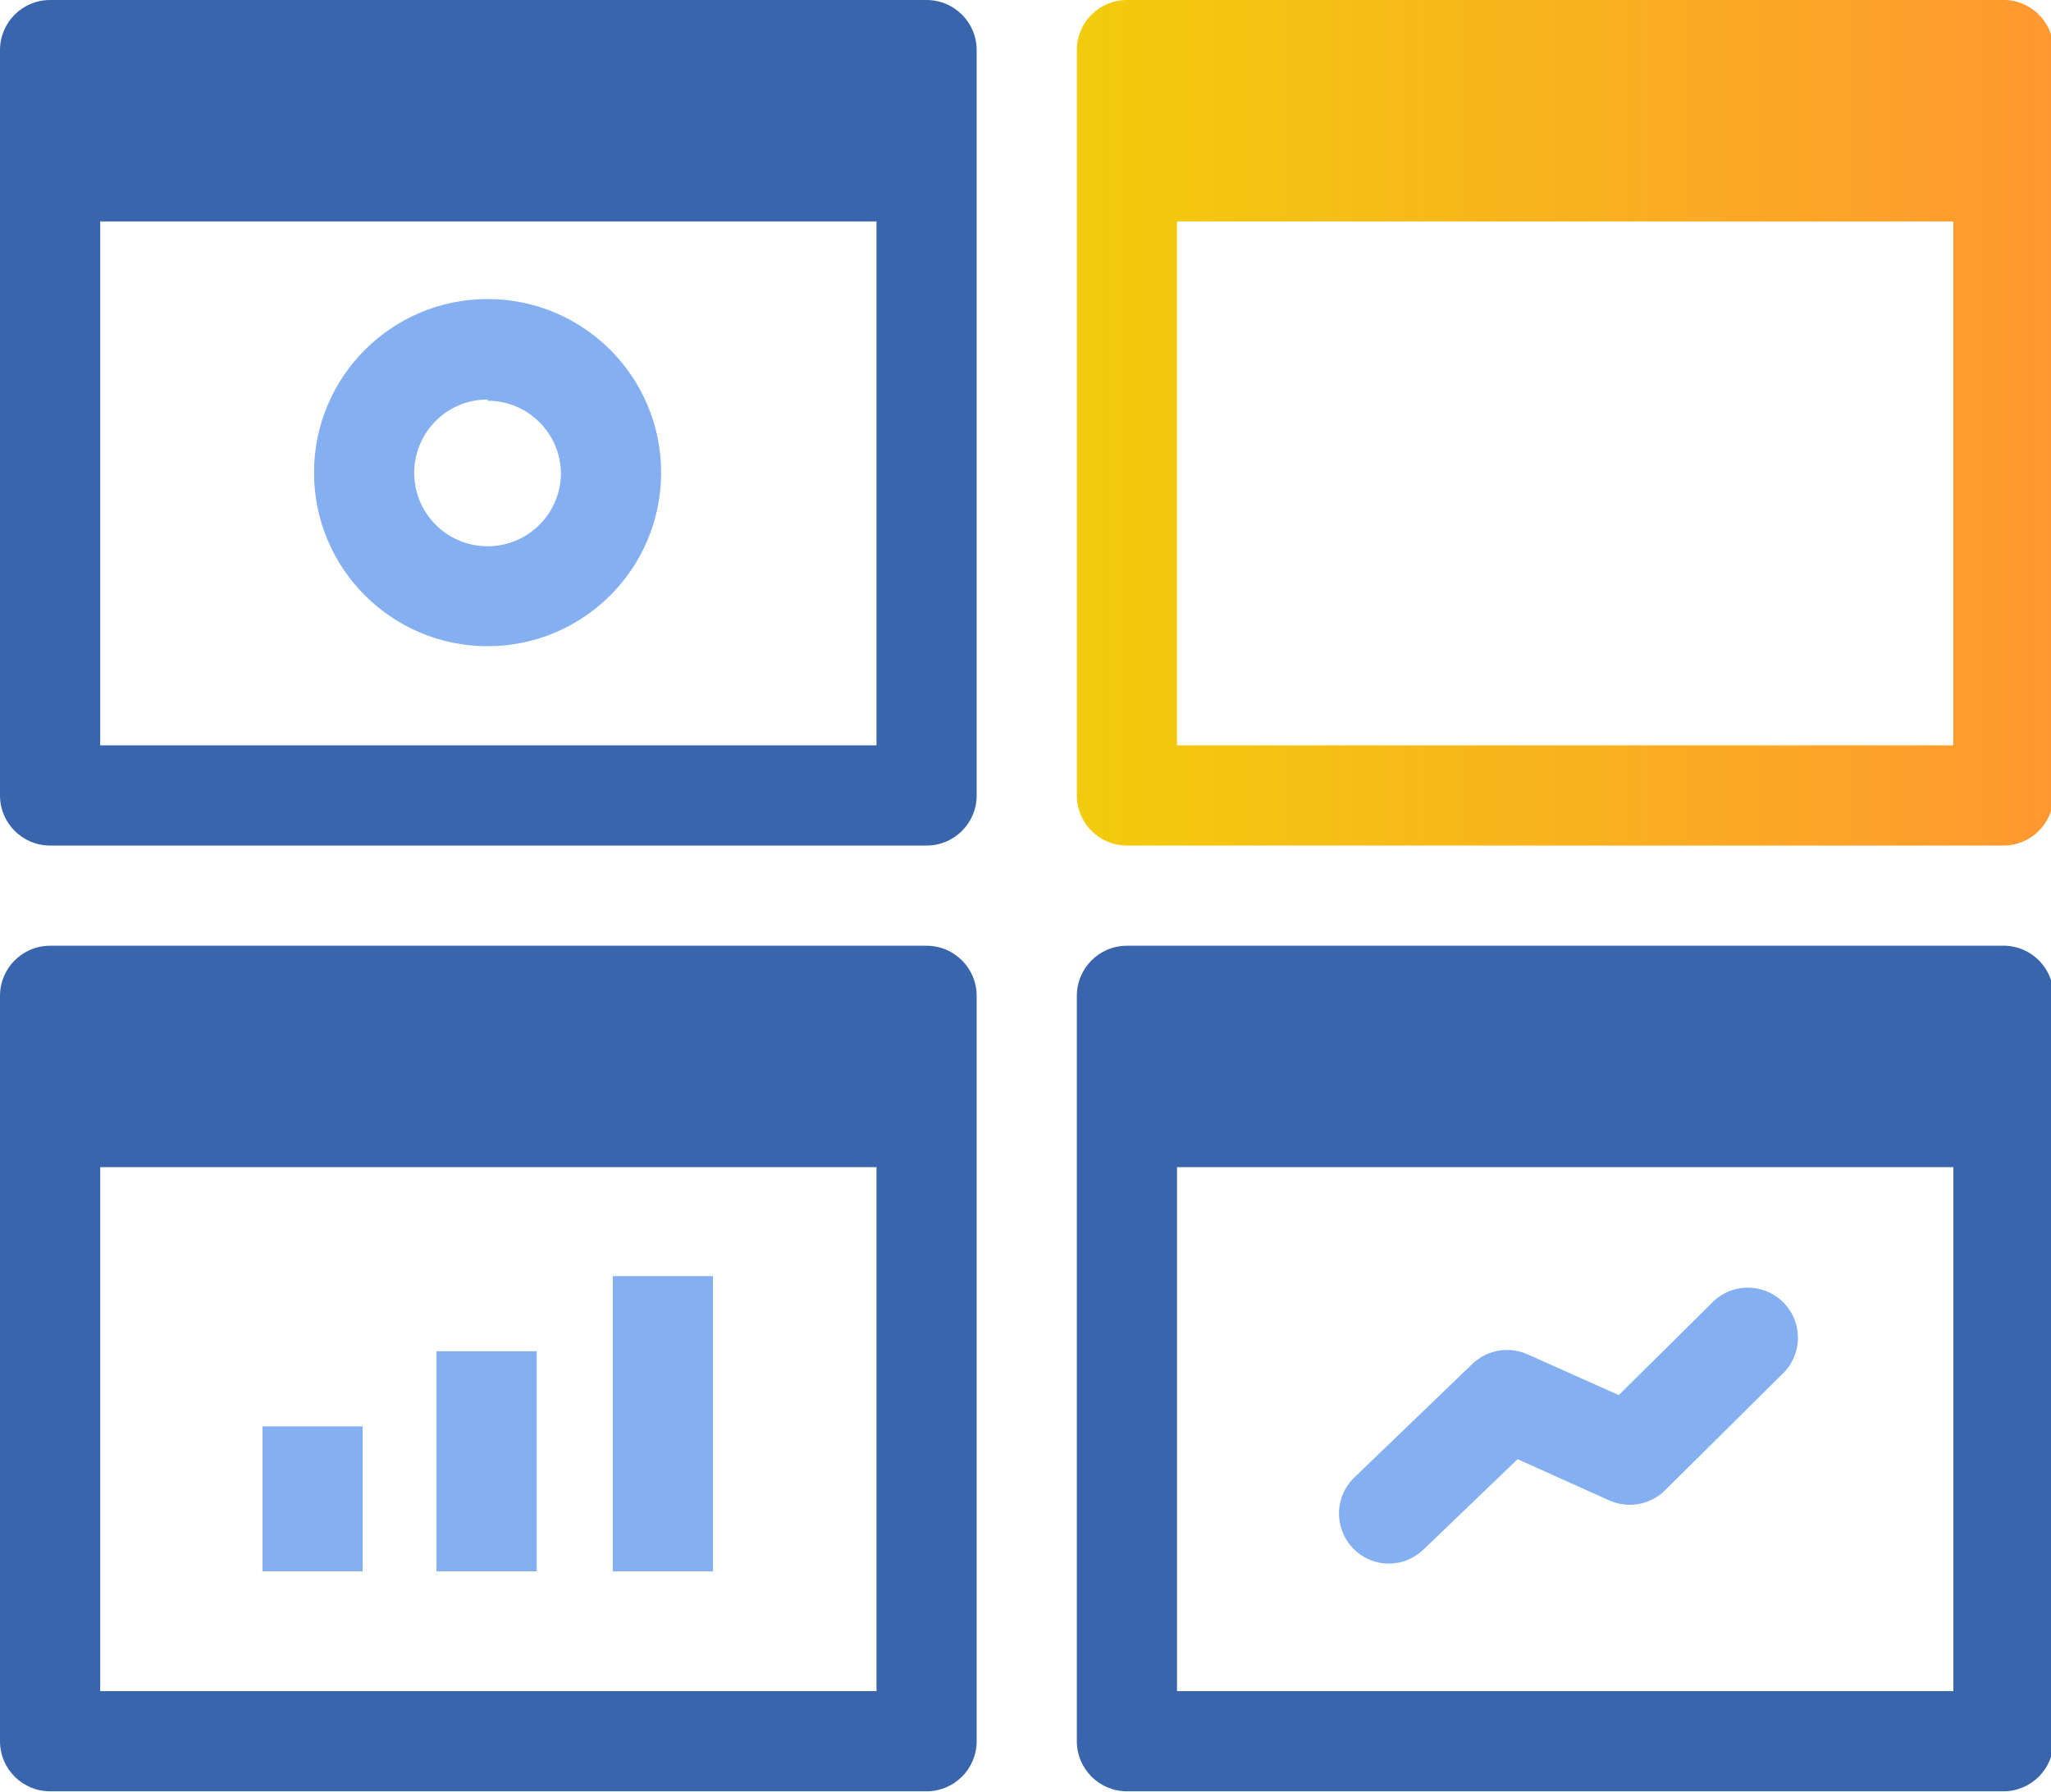
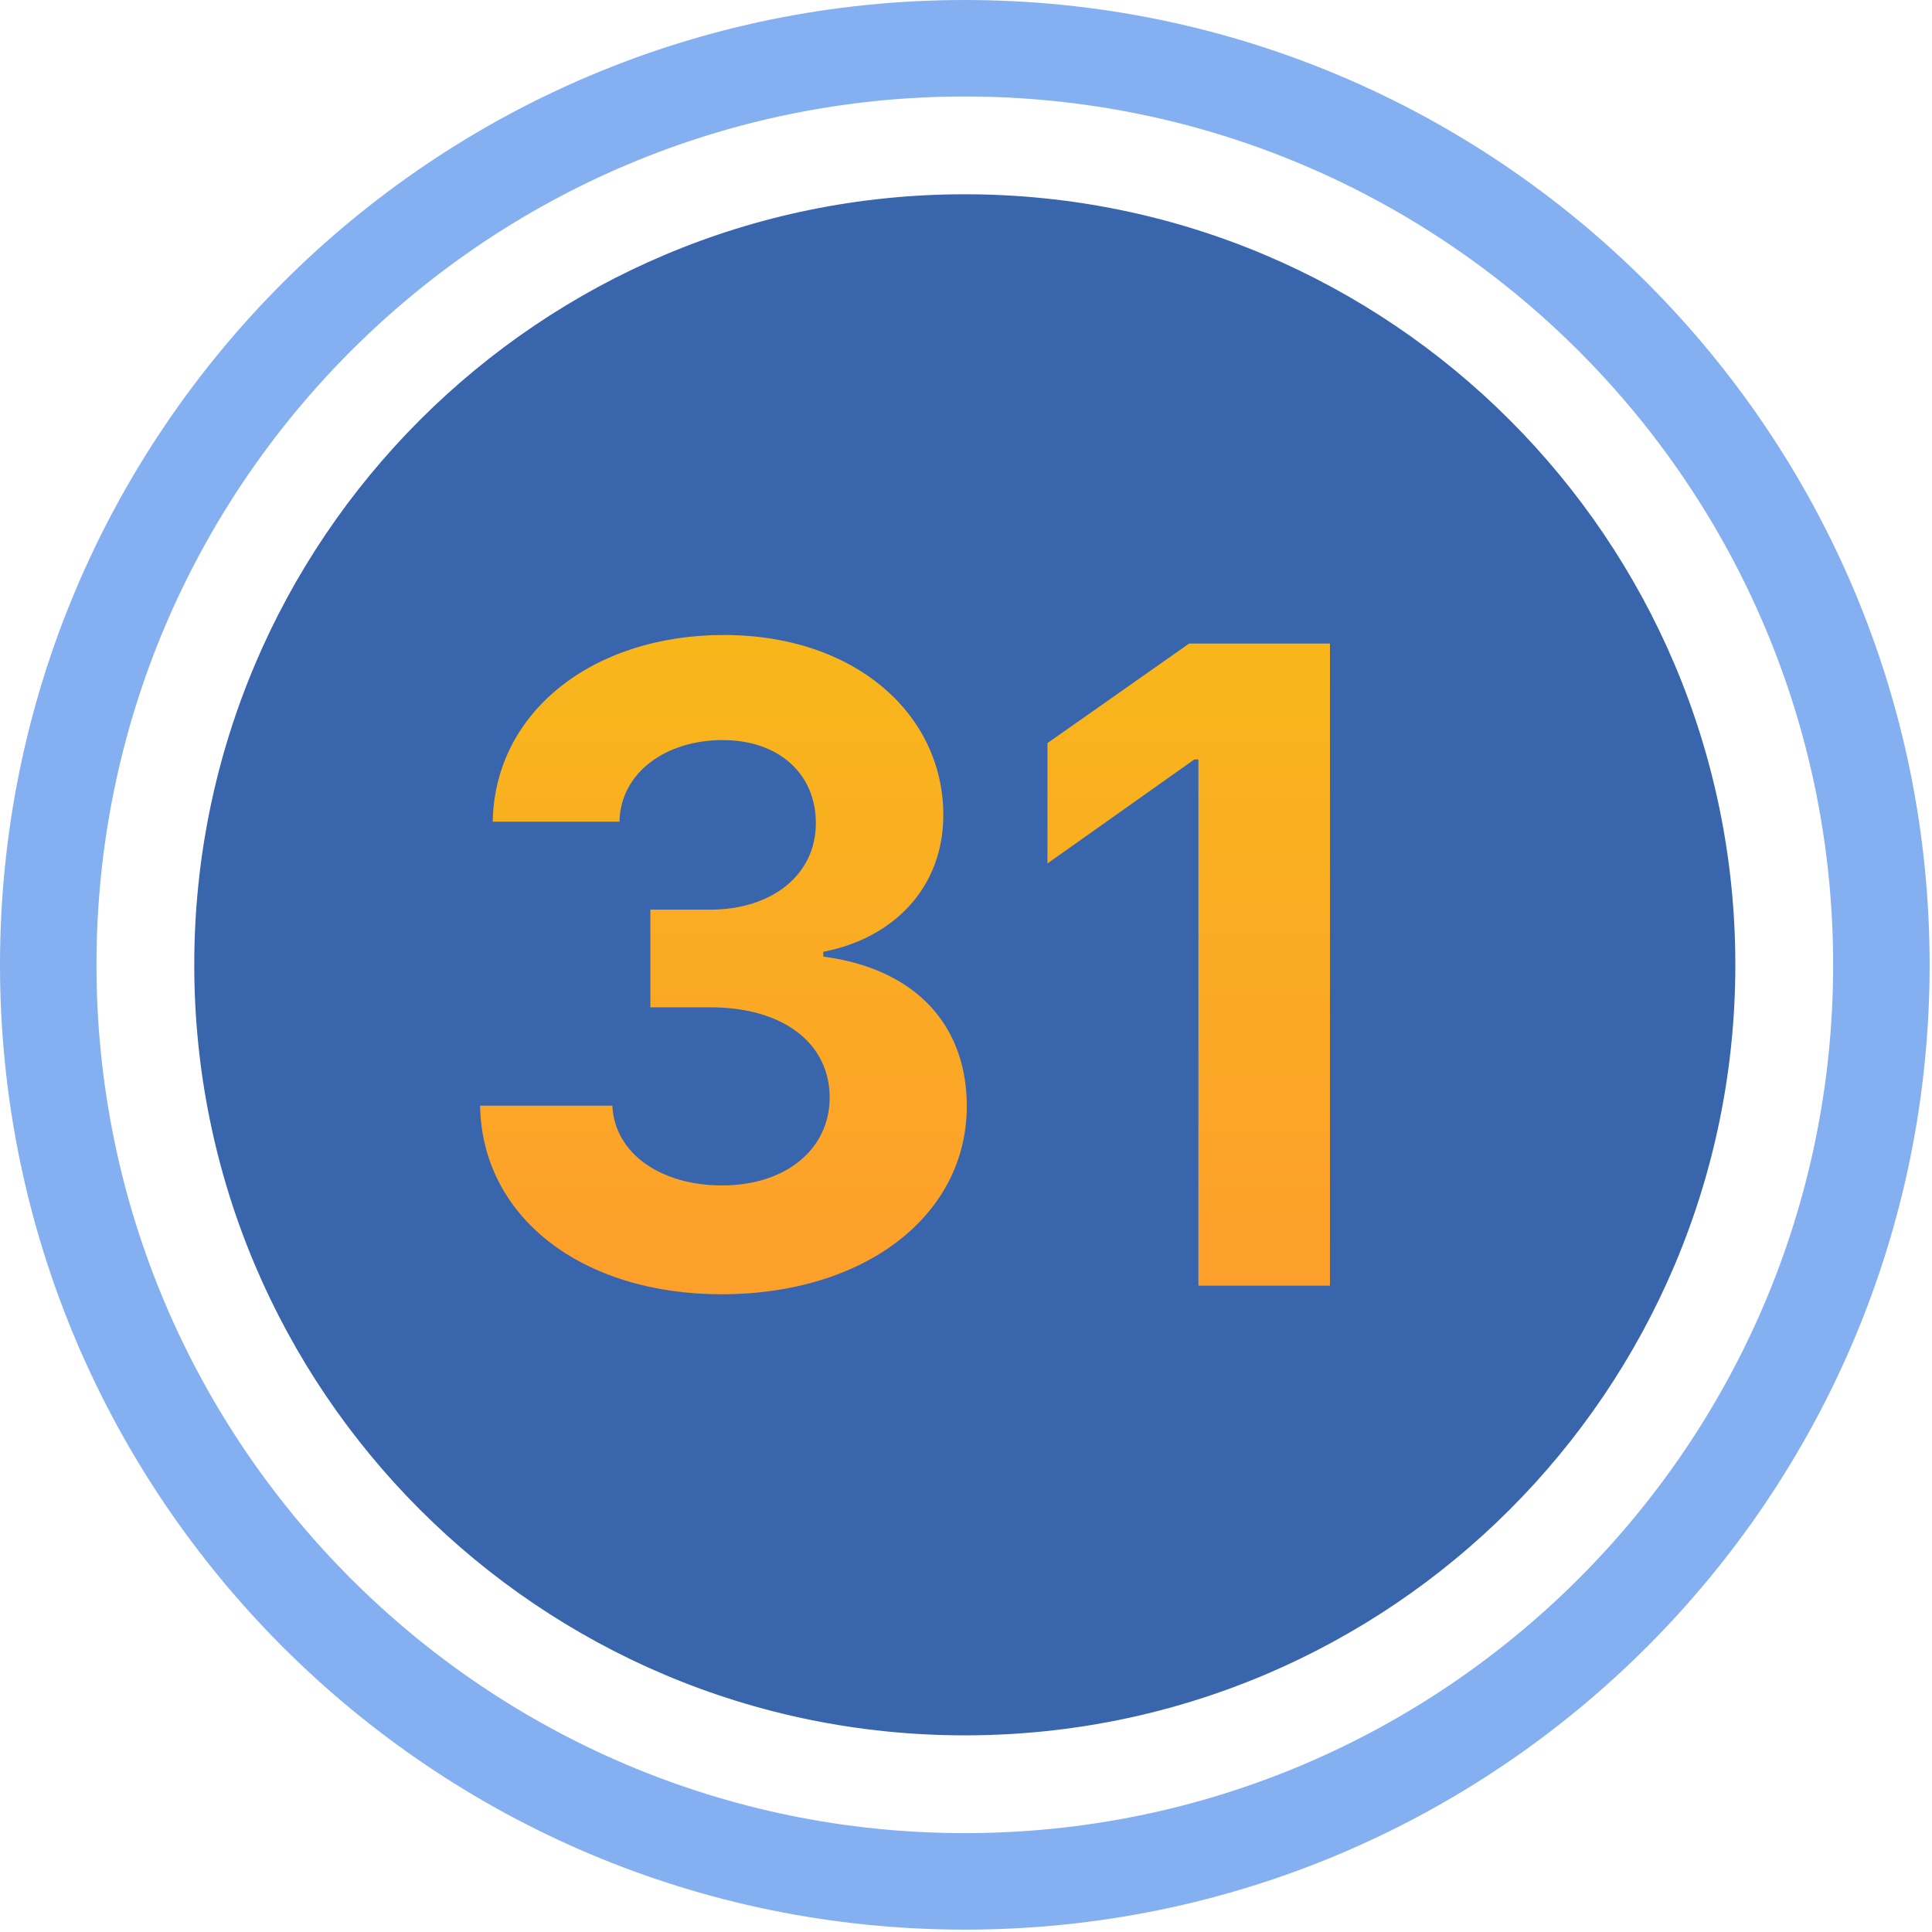
- <svg xmlns="http://www.w3.org/2000/svg" viewBox="0 0 81.9 71.52">
+ <svg xmlns="http://www.w3.org/2000/svg" width="100%" height="100%" viewBox="0 0 81 81" version="1.1" xml:space="preserve" style="fill-rule:evenodd;clip-rule:evenodd;stroke-linejoin:round;stroke-miterlimit:2;">
+   <g transform="matrix(1,0,0,1,-448.683,-445.932)">
+     <g transform="matrix(0.278859,0,0,0.278859,392.01,390.421)">
+       <circle cx="348.286" cy="344.121" r="115.848" style="fill:rgb(56,101,171);" />
+     </g>
+     <g transform="matrix(0.824804,0,0,0.824804,30.3905,377.091)">
+       <path d="M556.184,83.464C583.251,83.464 605.226,105.439 605.226,132.506C605.226,159.573 583.251,181.548 556.184,181.548C529.117,181.548 507.142,159.573 507.142,132.506C507.142,105.439 529.117,83.464 556.184,83.464ZM556.184,88.368C580.544,88.368 600.322,108.145 600.322,132.506C600.322,156.866 580.544,176.643 556.184,176.643C531.823,176.643 512.046,156.866 512.046,132.506C512.046,108.145 531.823,88.368 556.184,88.368Z" style="fill:rgb(132,175,241);" />
+     </g>
+     <g transform="matrix(1,0,0,1,162.654,169.816)">
+       <text x="304.376px" y="330.02px" style="font-family:'Inter-Bold', 'Inter';font-weight:700;font-size:37px;fill:url(#_Linear1);">31</text>
+     </g>
+   </g>
  <defs>
-     <style>.cls-1{fill:#84aff1;}.cls-2{fill:#3865ab;}.cls-3{fill:url(#linear-gradient);}</style>
-     <linearGradient id="linear-gradient" x1="42.95" y1="16.88" x2="81.9" y2="16.88" gradientUnits="userSpaceOnUse">
-       <stop offset="0" stop-color="#f2cc0c" />
-       <stop offset="1" stop-color="#ff9830" />
+     <linearGradient id="_Linear1" x1="0" y1="0" x2="1" y2="0" gradientUnits="userSpaceOnUse" gradientTransform="matrix(3.72629e-15,60.8549,-54.4067,3.33145e-15,334.479,277.32)">
+       <stop offset="0" style="stop-color:rgb(242,204,12);stop-opacity:1" />
+       <stop offset="1" style="stop-color:rgb(255,152,48);stop-opacity:1" />
    </linearGradient>
  </defs>
-   <g id="Layer_2" data-name="Layer 2">
-     <g id="Layer_1-2" data-name="Layer 1">
-       <path class="cls-1" d="M55.46,62.43A2,2,0,0,1,54.07,59l4.72-4.54a2,2,0,0,1,2.2-.39l3.65,1.63,3.68-3.64a2,2,0,1,1,2.81,2.84l-4.64,4.6a2,2,0,0,1-2.22.41L60.6,58.26l-3.76,3.61A2,2,0,0,1,55.46,62.43Z" />
-       <path class="cls-2" d="M37,0H2A2,2,0,0,0,0,2V31.76a2,2,0,0,0,2,2H37a2,2,0,0,0,2-2V2A2,2,0,0,0,37,0ZM4,29.76V8.84H35V29.76Z" />
-       <path class="cls-3" d="M79.9,0H45a2,2,0,0,0-2,2V31.76a2,2,0,0,0,2,2h35a2,2,0,0,0,2-2V2A2,2,0,0,0,79.9,0ZM47,29.76V8.84h31V29.76Z" />
-       <path class="cls-2" d="M37,37.76H2a2,2,0,0,0-2,2V69.52a2,2,0,0,0,2,2H37a2,2,0,0,0,2-2V39.76A2,2,0,0,0,37,37.76ZM4,67.52V46.6H35V67.52Z" />
-       <path class="cls-2" d="M79.9,37.76H45a2,2,0,0,0-2,2V69.52a2,2,0,0,0,2,2h35a2,2,0,0,0,2-2V39.76A2,2,0,0,0,79.9,37.76ZM47,67.52V46.6h31V67.52Z" />
-       <rect class="cls-1" x="10.48" y="56.95" width="4" height="5.79" />
-       <rect class="cls-1" x="17.43" y="53.95" width="4" height="8.79" />
-       <rect class="cls-1" x="24.47" y="50.95" width="4" height="11.79" />
-       <path class="cls-1" d="M19.47,25.8a6.93,6.93,0,1,1,6.93-6.92A6.93,6.93,0,0,1,19.47,25.8Zm0-9.85a2.93,2.93,0,1,0,2.93,2.93A2.93,2.93,0,0,0,19.47,16Z" />
-     </g>
-   </g>
</svg>
